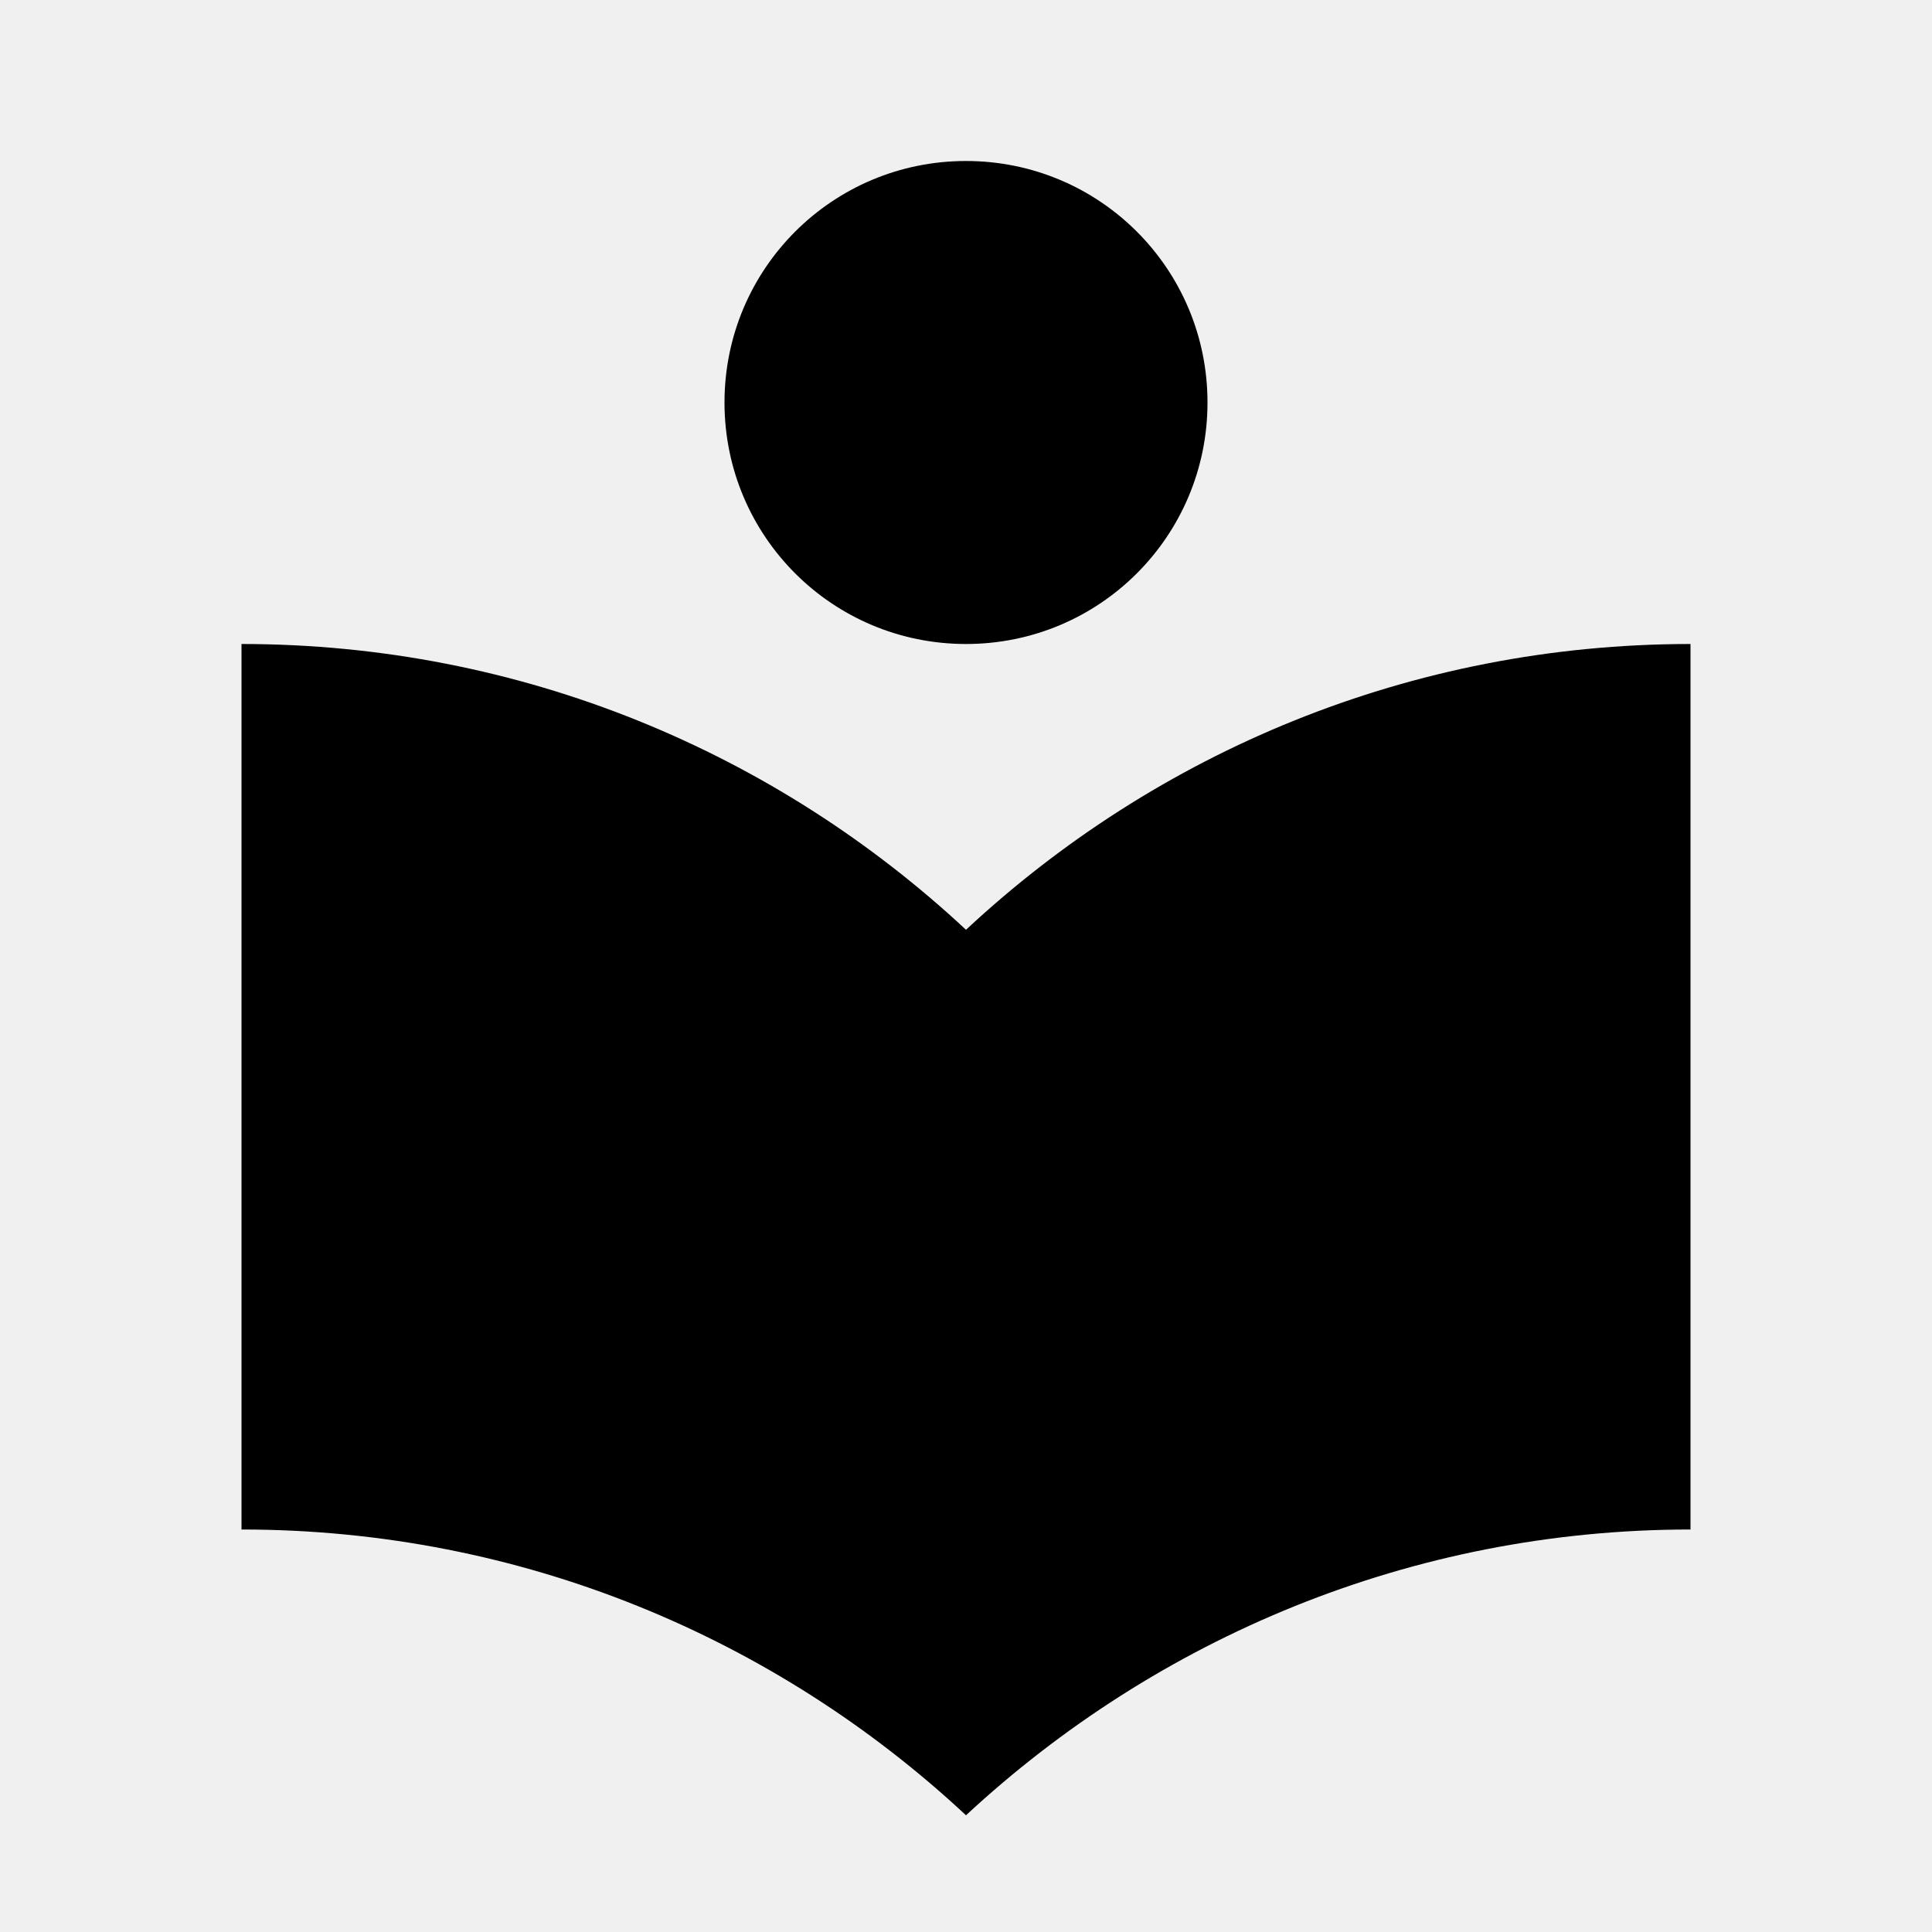
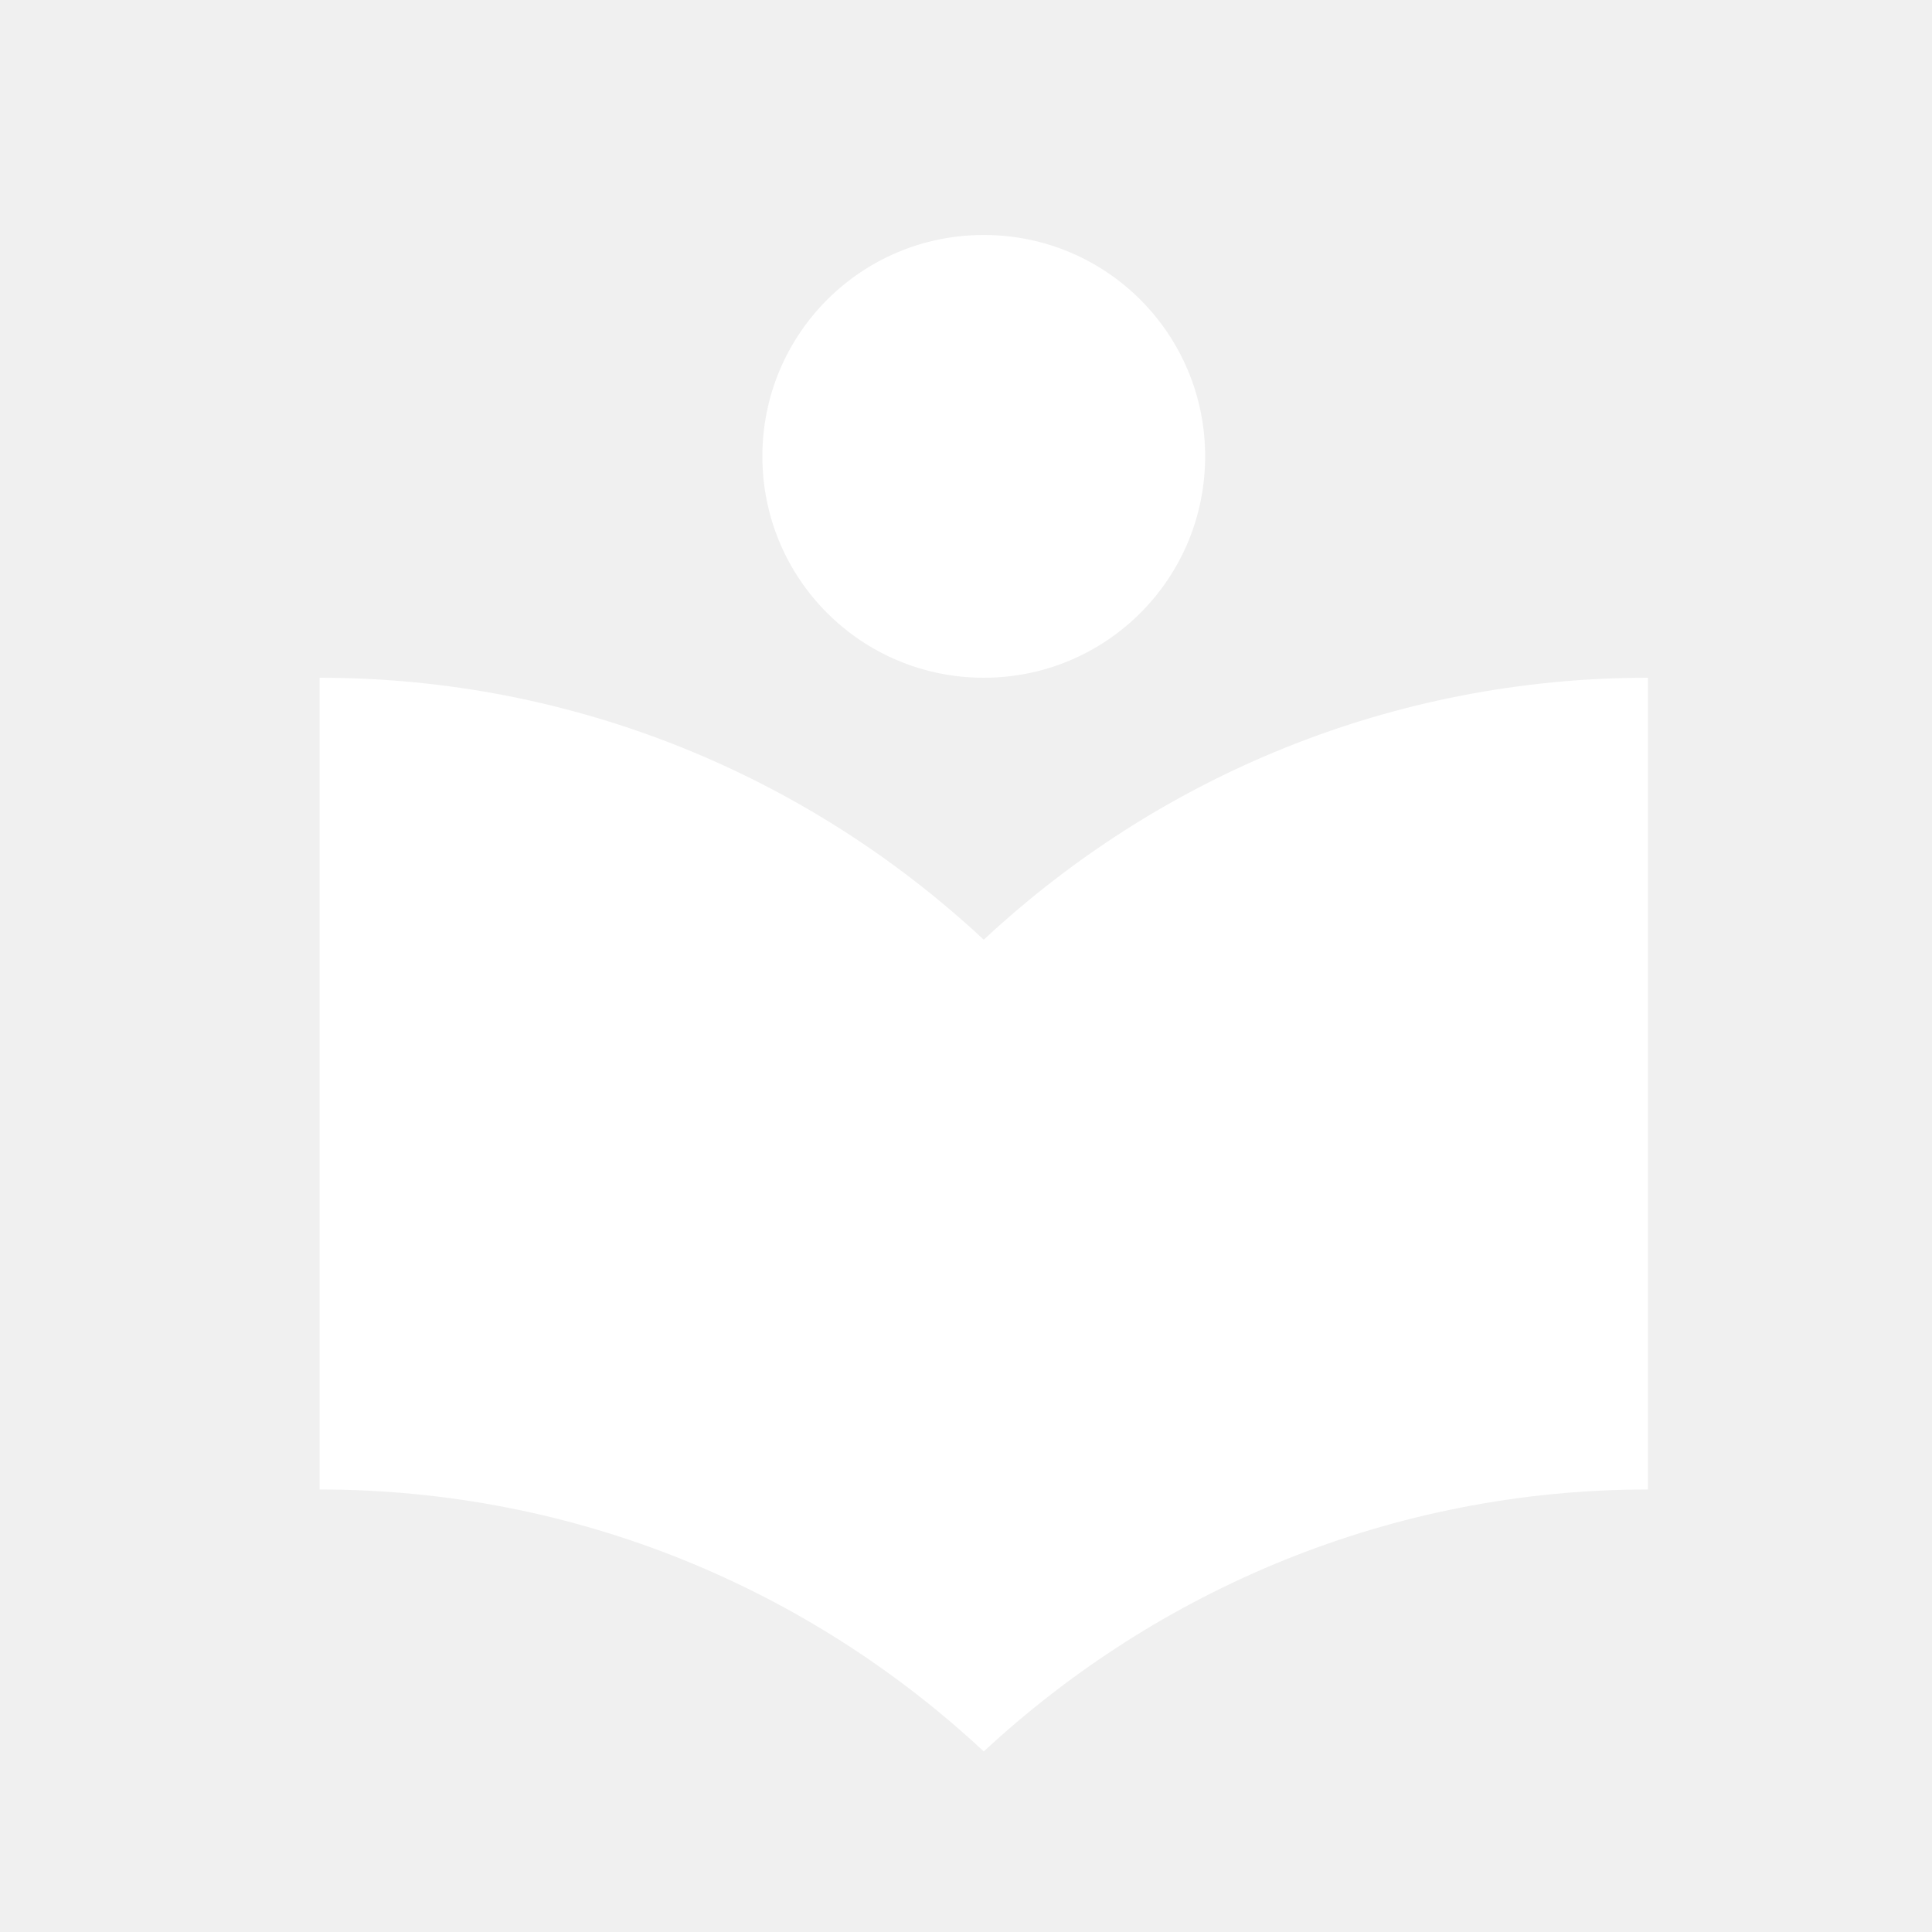
- <svg xmlns="http://www.w3.org/2000/svg" height="24" viewBox="0 0 24 24" width="24">
-   <path d="M0 0h24v24H0z" fill="none" />
-   <path d="M12 11.55C9.64 9.35 6.48 8 3 8v11c3.48 0 6.64 1.35 9 3.55 2.36-2.19 5.52-3.55 9-3.55V8c-3.48 0-6.64 1.35-9 3.55zM12 8c1.66 0 3-1.34 3-3s-1.34-3-3-3-3 1.34-3 3 1.34 3 3 3z" />
+ <svg xmlns="http://www.w3.org/2000/svg" id="SvgjsSvg1001" width="24" height="24" version="1.1">
+   <defs id="SvgjsDefs1002" />
+   <g id="SvgjsG1008" transform="matrix(0.9167,0,0,0.9167,1.220239,1.085552)">
+     <svg width="24" height="24" viewBox="0 0 24 24" version="1.1" id="svg1464">
+       <path fill="none" d="M 0,0 H 24 V 24 H 0 Z" id="path1460" />
+       <path d="M 12,11.55 C 9.64,9.35 6.48,8 3,8 v 11 c 3.48,0 6.64,1.35 9,3.55 C 14.36,20.36 17.52,19 21,19 V 8 c -3.48,0 -6.64,1.35 -9,3.55 z M 12,8 C 13.66,8 15,6.66 15,5 15,3.34 13.66,2 12,2 10.34,2 9,3.34 9,5 c 0,1.66 1.34,3 3,3 z" fill="#ffffff" class="color000 svgShape" id="path1462" />
+     </svg>
+   </g>
</svg>
